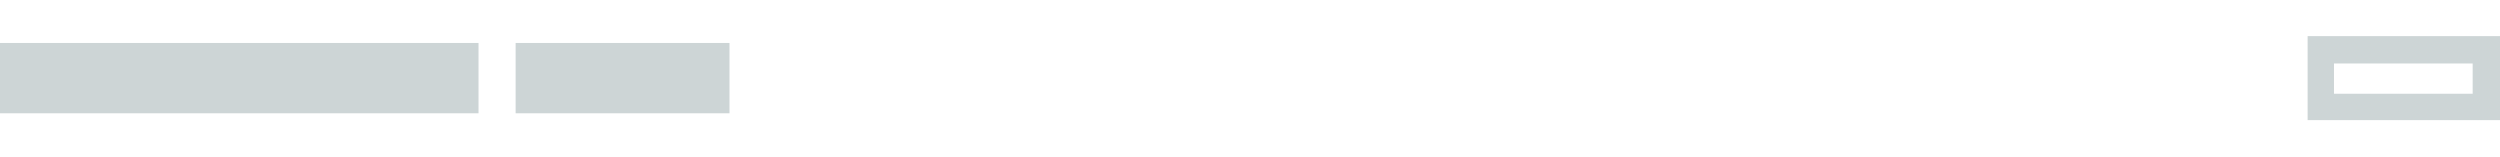
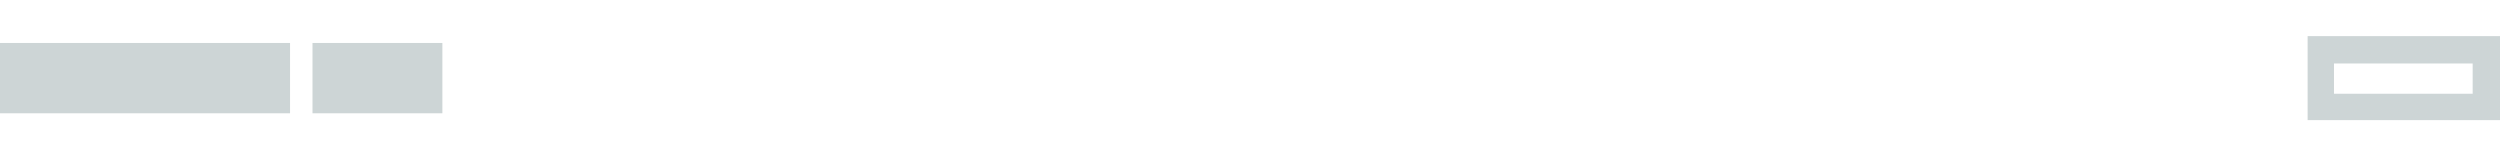
<svg xmlns="http://www.w3.org/2000/svg" version="1.1" id="Layer_1" x="0px" y="0px" viewBox="0 0 256 16" style="enable-background:new 0 0 256 16;" xml:space="preserve">
  <style type="text/css">
	.st0{fill:#CDD5D6;}
</style>
-   <rect y="4.4" class="st0" width="49" height="7.2" />
-   <rect x="52.8" y="4.4" class="st0" width="21.9" height="7.2" />
+   <rect y="4.4" class="st0" width="29.7" height="7.2" />
+   <rect x="32" y="4.4" class="st0" width="13.3" height="7.2" />
  <g>
-     <path class="st0" d="M253.2,6.5v3.1h-14.2V6.5H253.2 M256,3.7h-19.7v8.6H256V3.7L256,3.7z" />
+     <path class="st0" d="M253.2,6.5v3.1H239V6.5H253.2 M256,3.7h-19.7v8.6H256V3.7L256,3.7z" />
  </g>
</svg>
